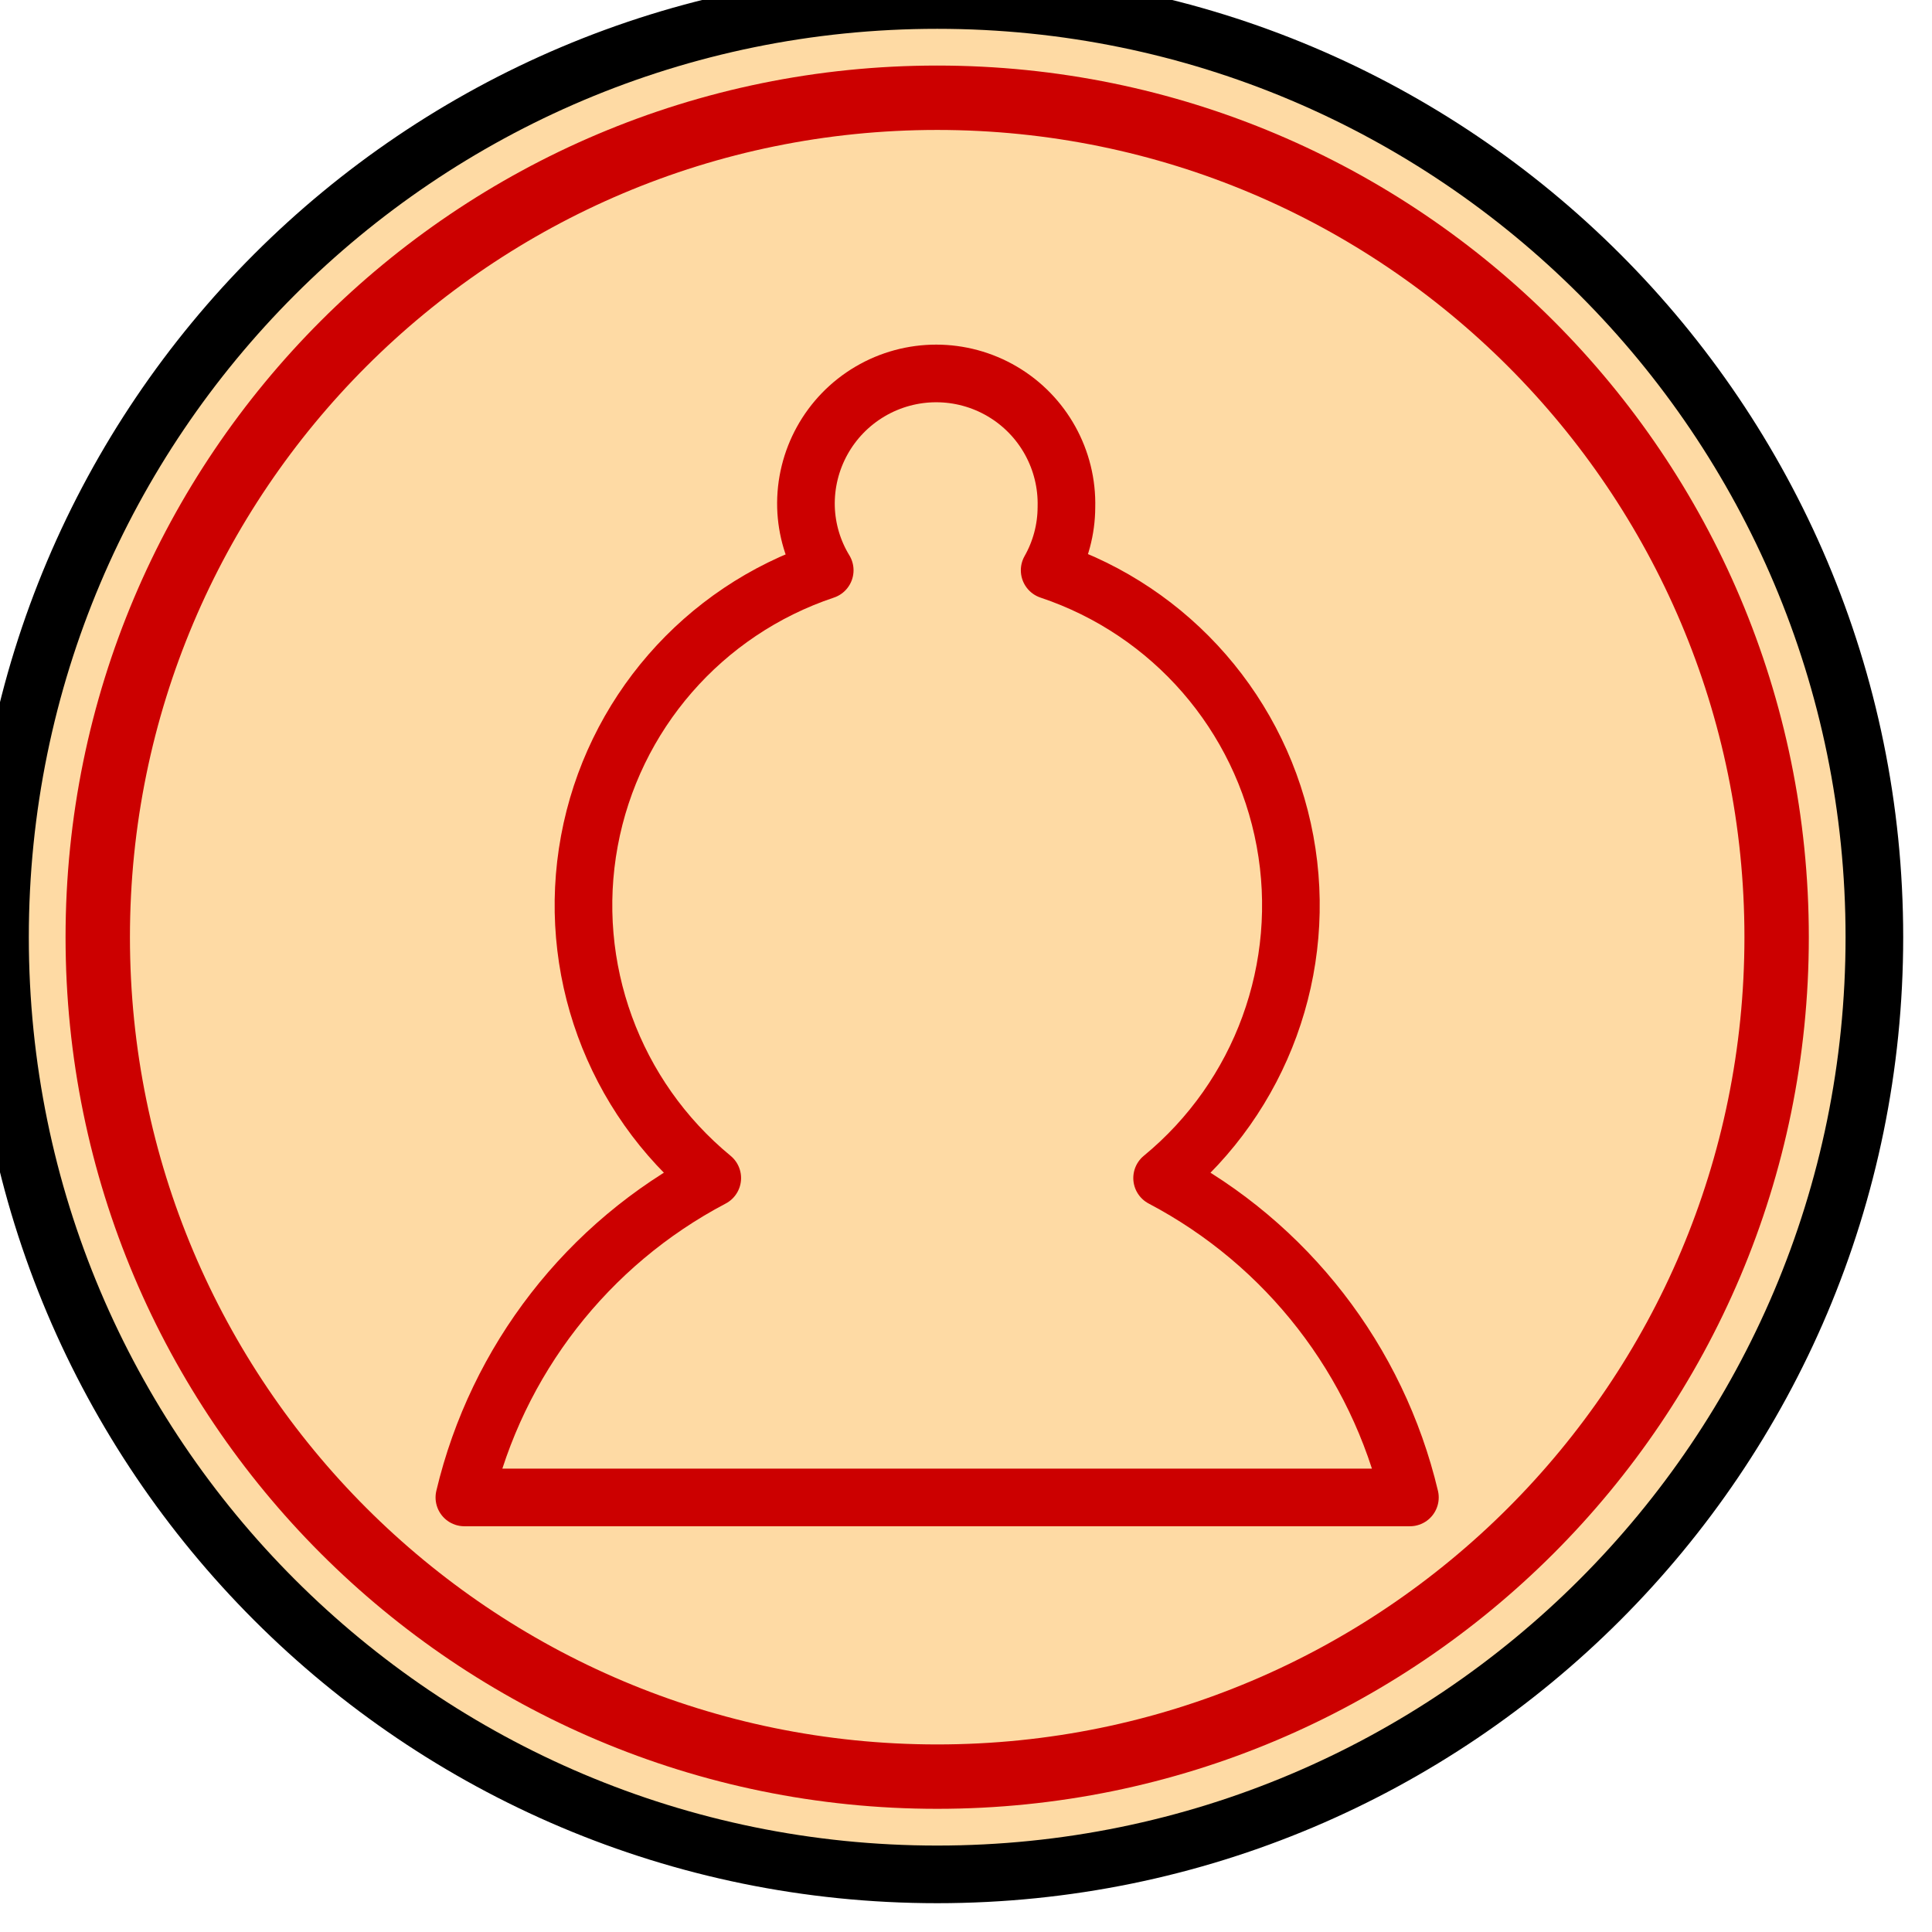
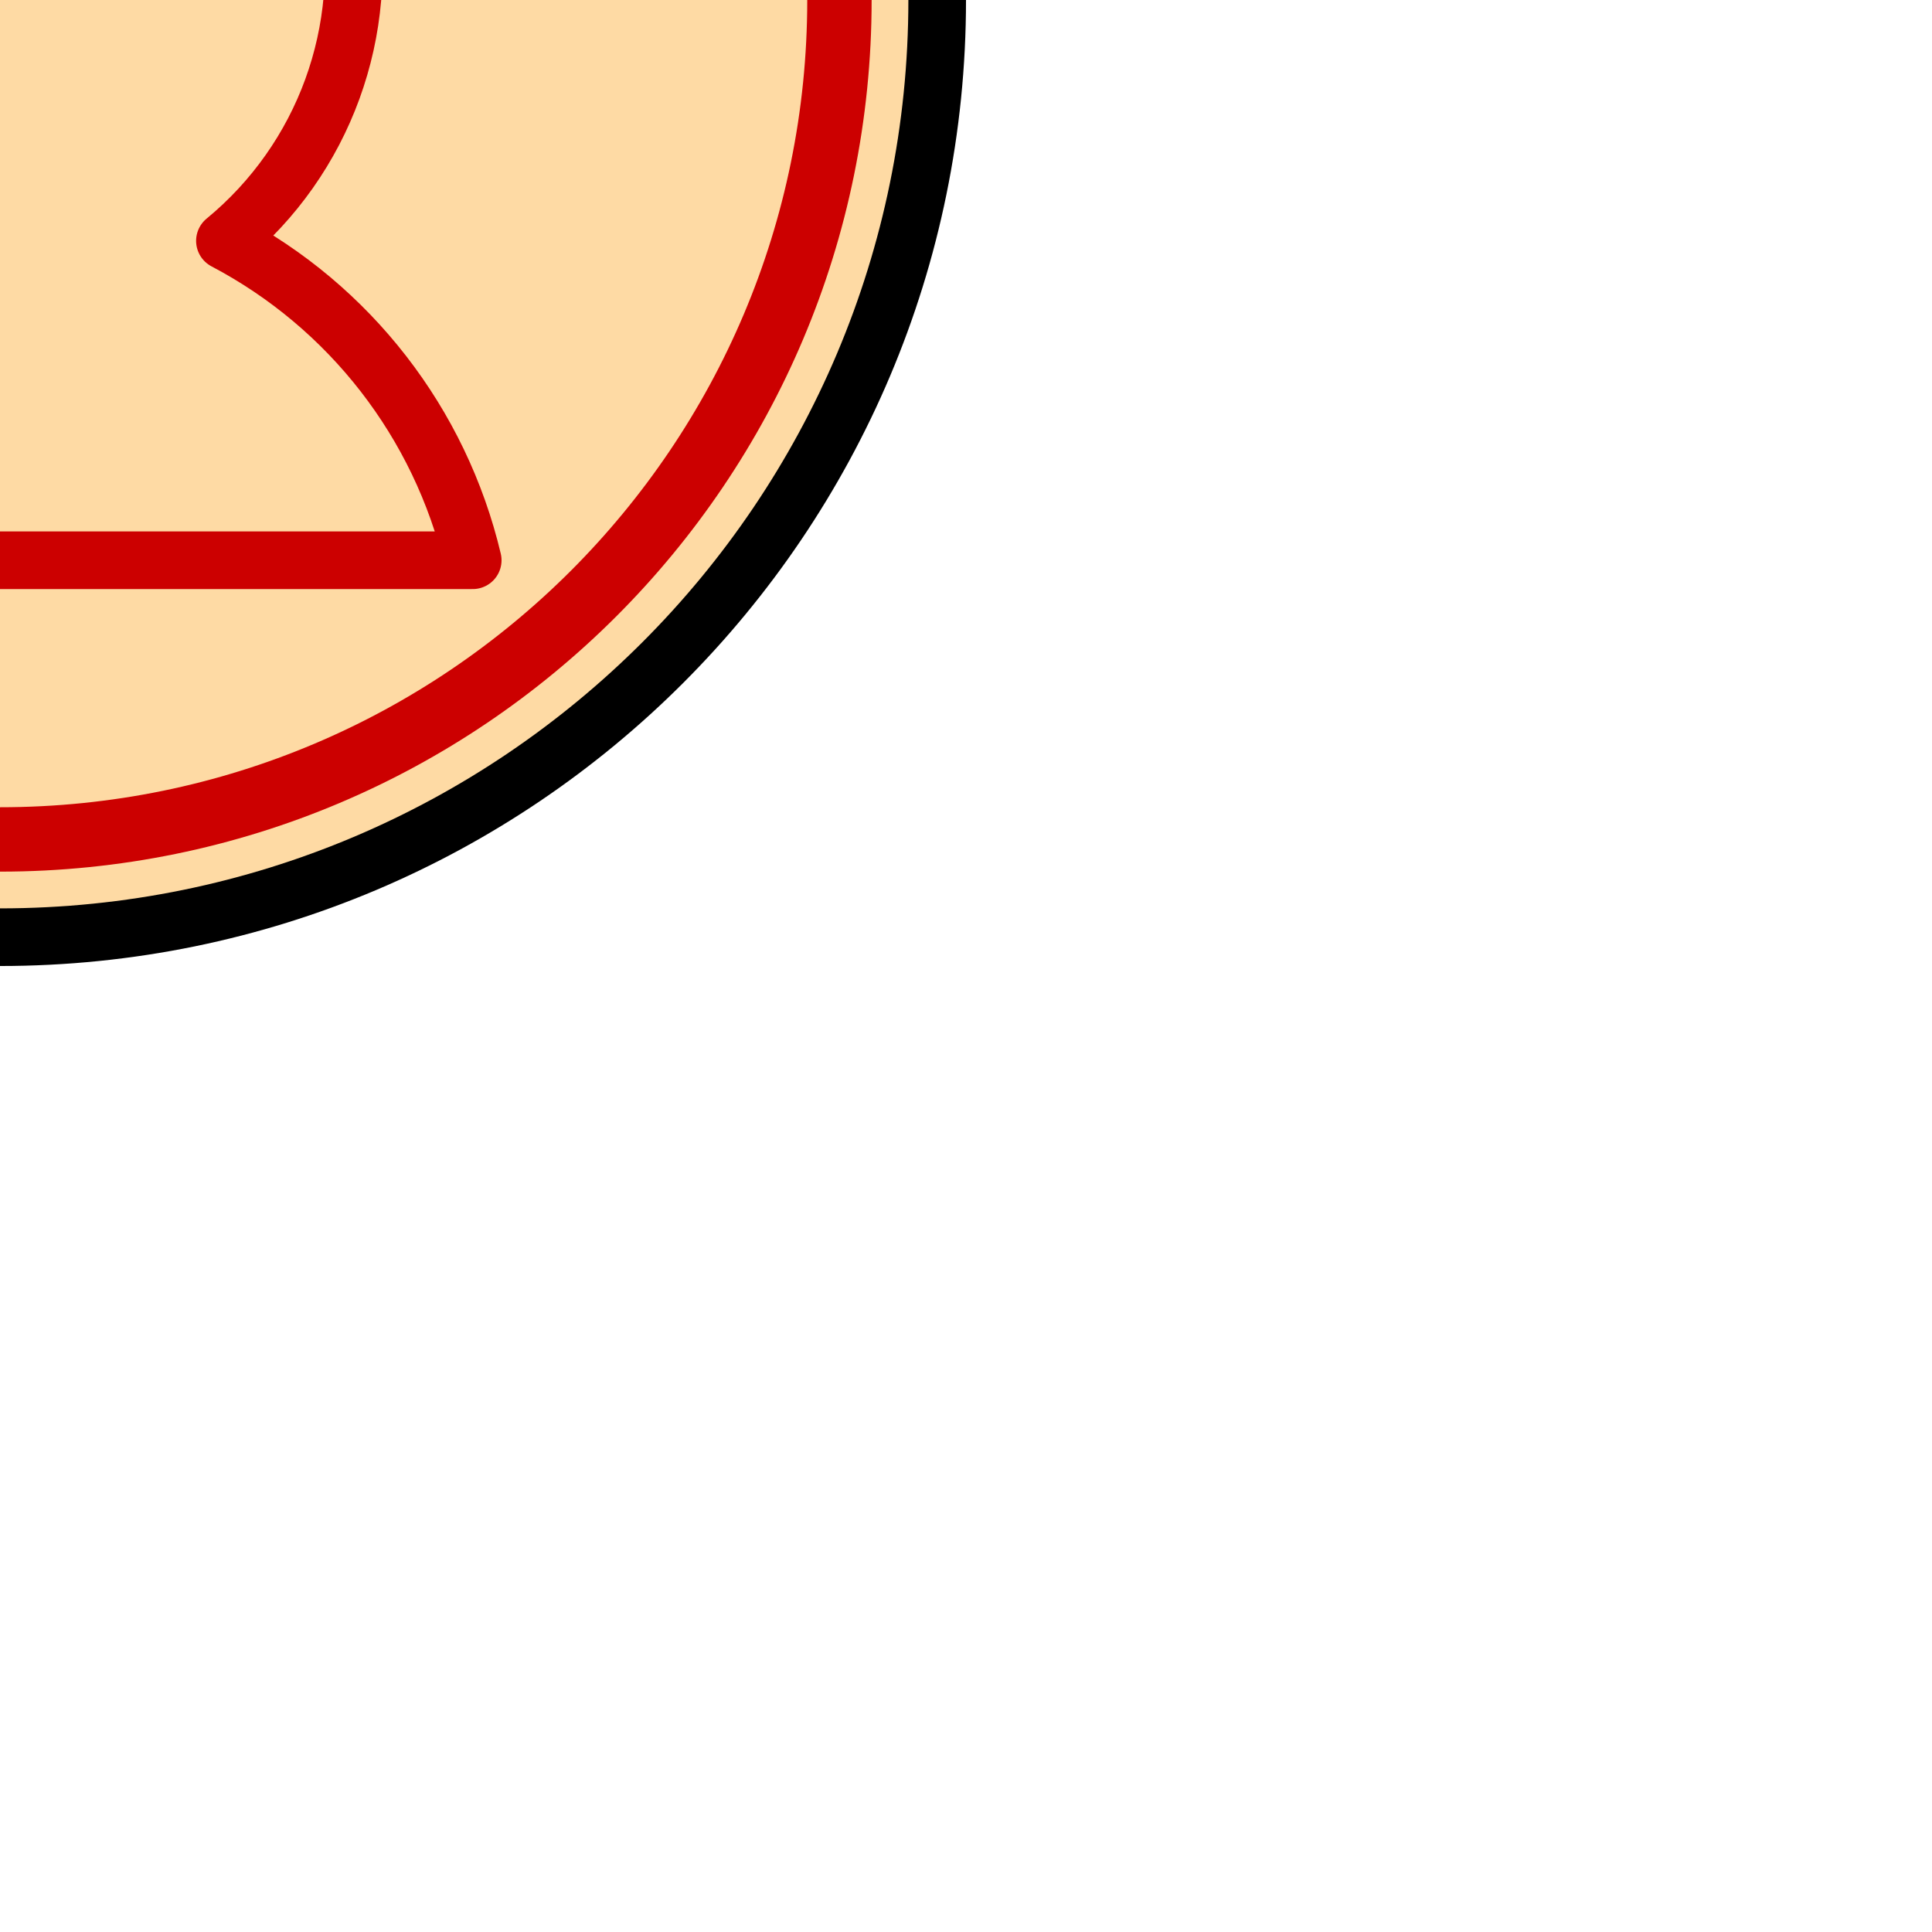
<svg xmlns="http://www.w3.org/2000/svg" id="piece">
-   <g>
+   <g transform="translate(-100 -100)">
    <g>
      <path d="M200,100A100,100,0,1,1,100,0,100,100,0,0,1,200,100Z" fill="#fedaa4" stroke="#000" stroke-linecap="round" stroke-linejoin="bevel" stroke-width="6.15" />
      <path d="M189.57,100A89.57,89.57,0,1,1,100,10.43,89.57,89.57,0,0,1,189.57,100Z" fill="none" stroke="#c00" stroke-linecap="round" stroke-linejoin="bevel" stroke-width="6.87" />
    </g>
    <path d="M150.44,159.78A52.12,52.12,0,0,0,124,125.7a37.69,37.69,0,0,0-12-64.85,13.71,13.71,0,0,0,1.79-6.73,13.9,13.9,0,1,0-27.79,0A13.7,13.7,0,0,0,88,60.85,37.69,37.69,0,0,0,76,125.7a52.12,52.12,0,0,0-26.45,34.08Z" fill="none" stroke="#c00" stroke-linecap="round" stroke-linejoin="round" stroke-width="6.15" />
  </g>
</svg>
